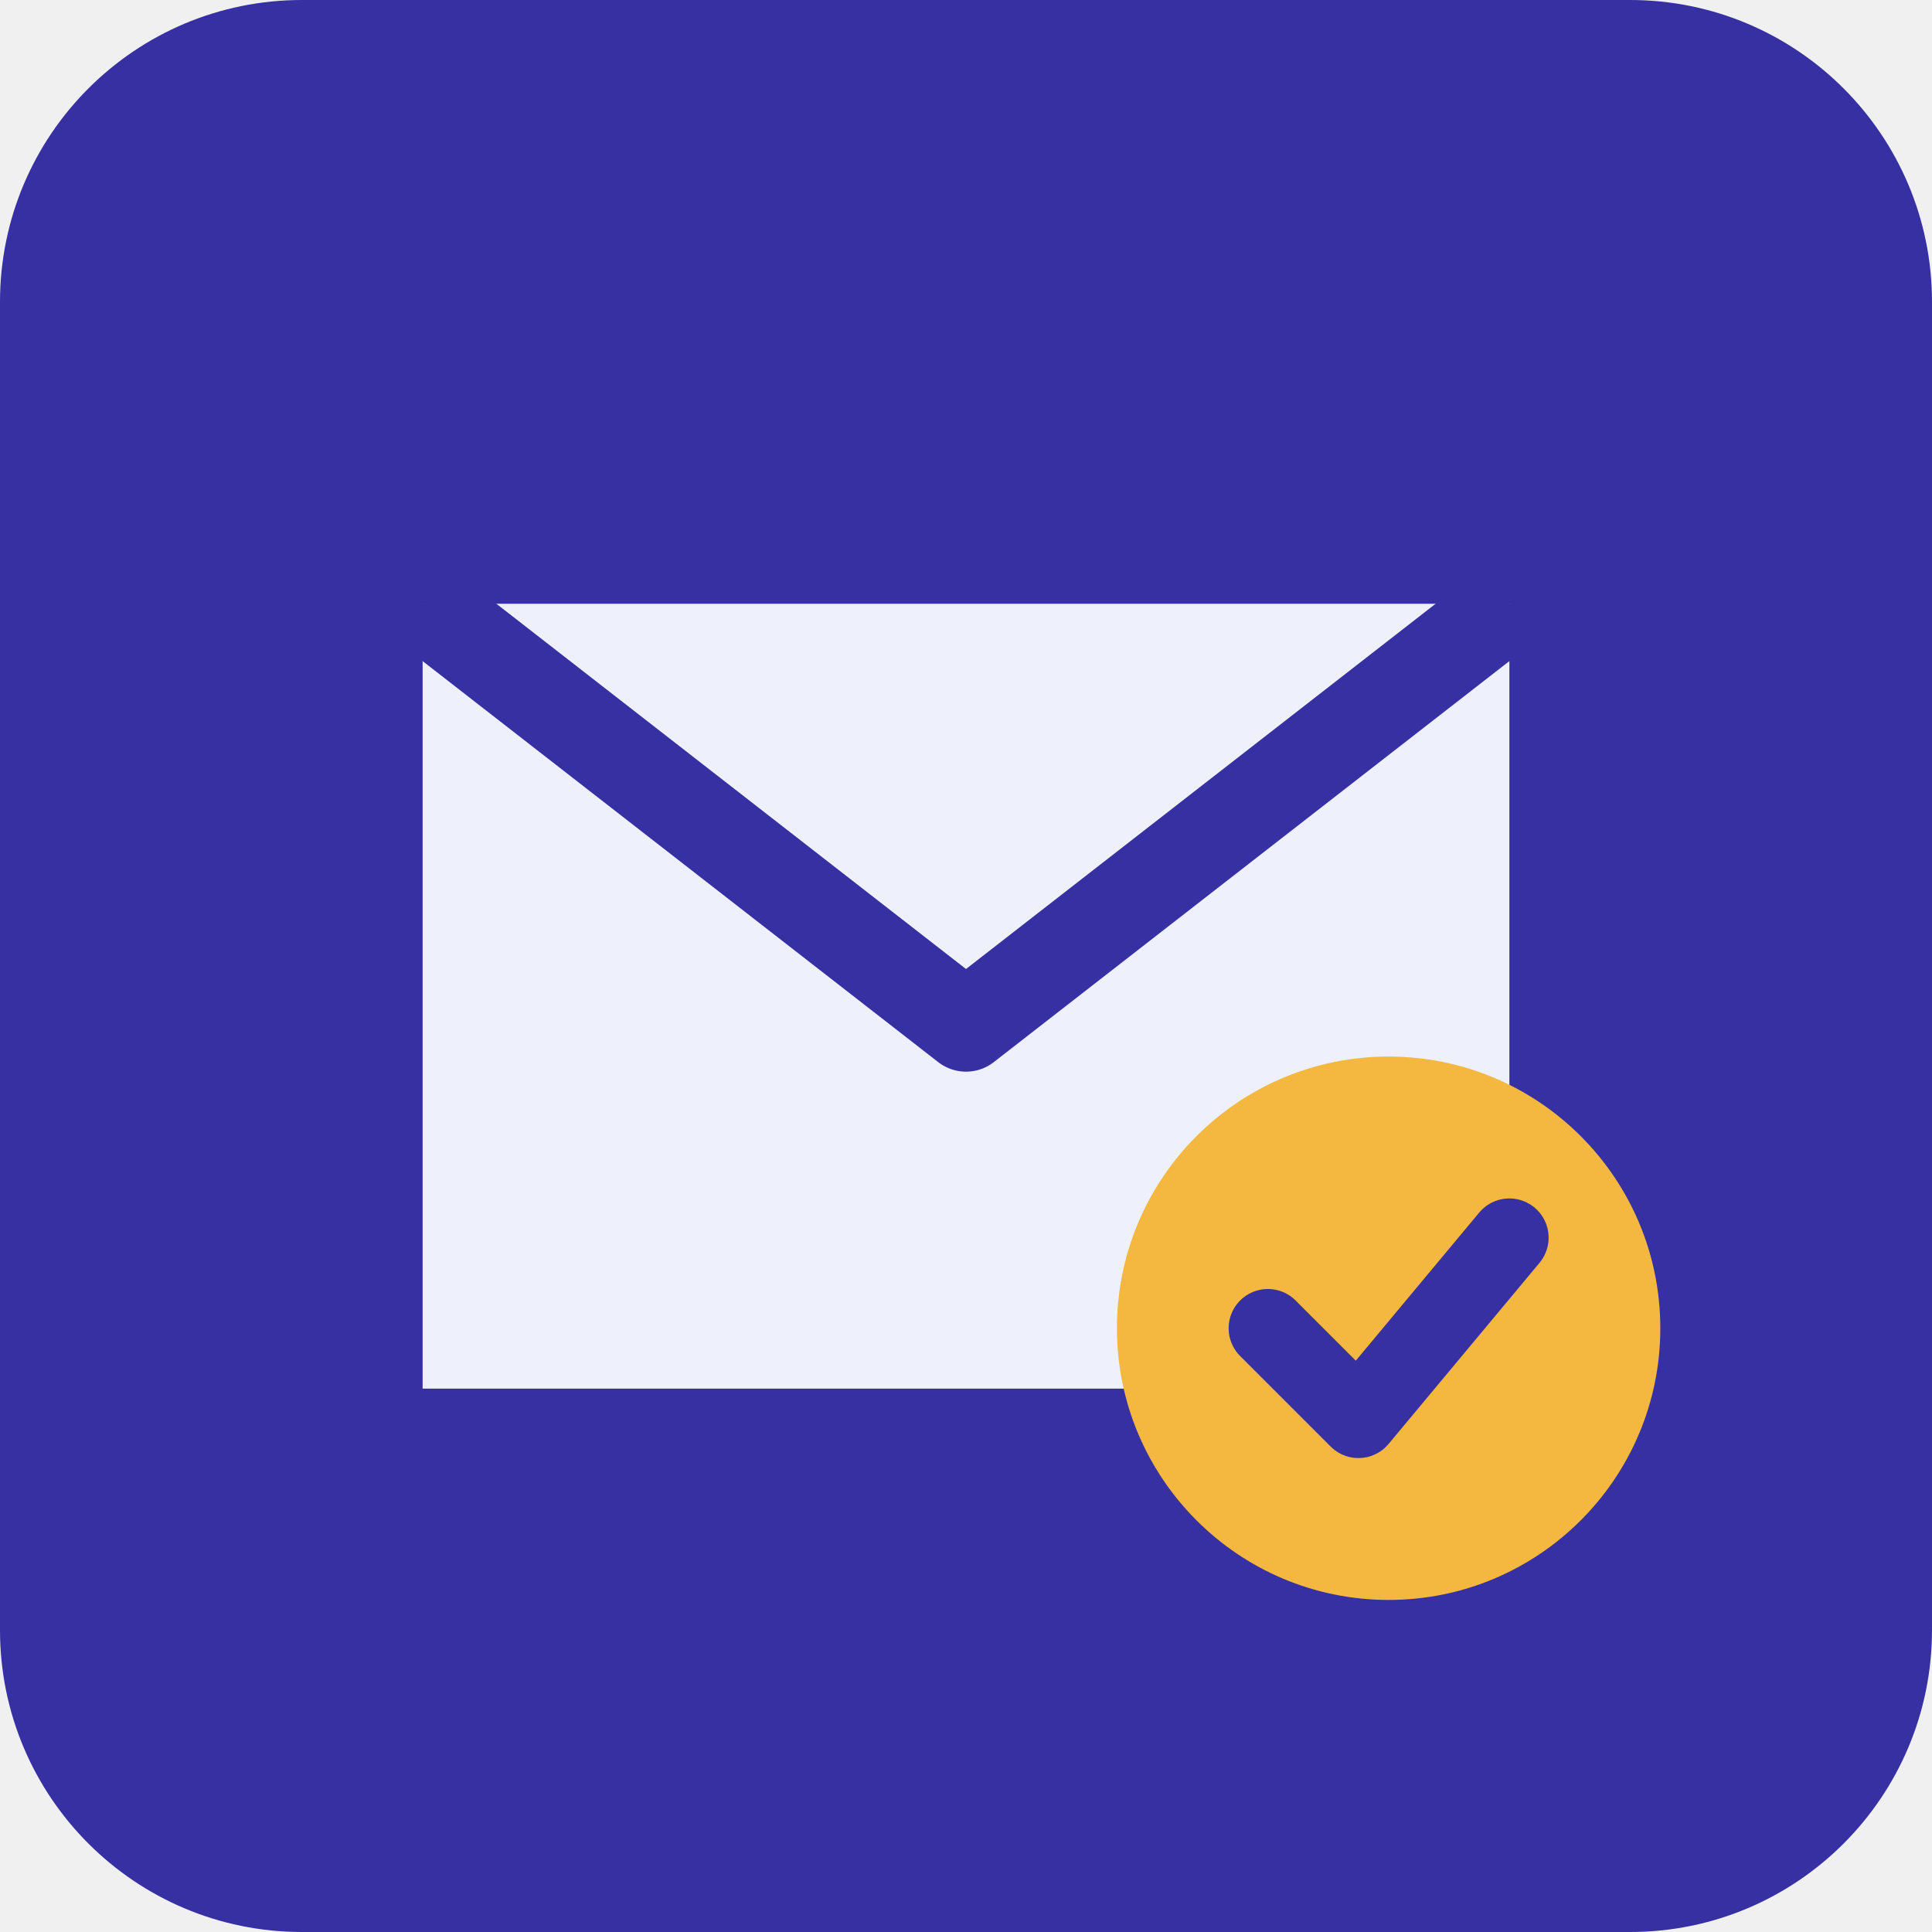
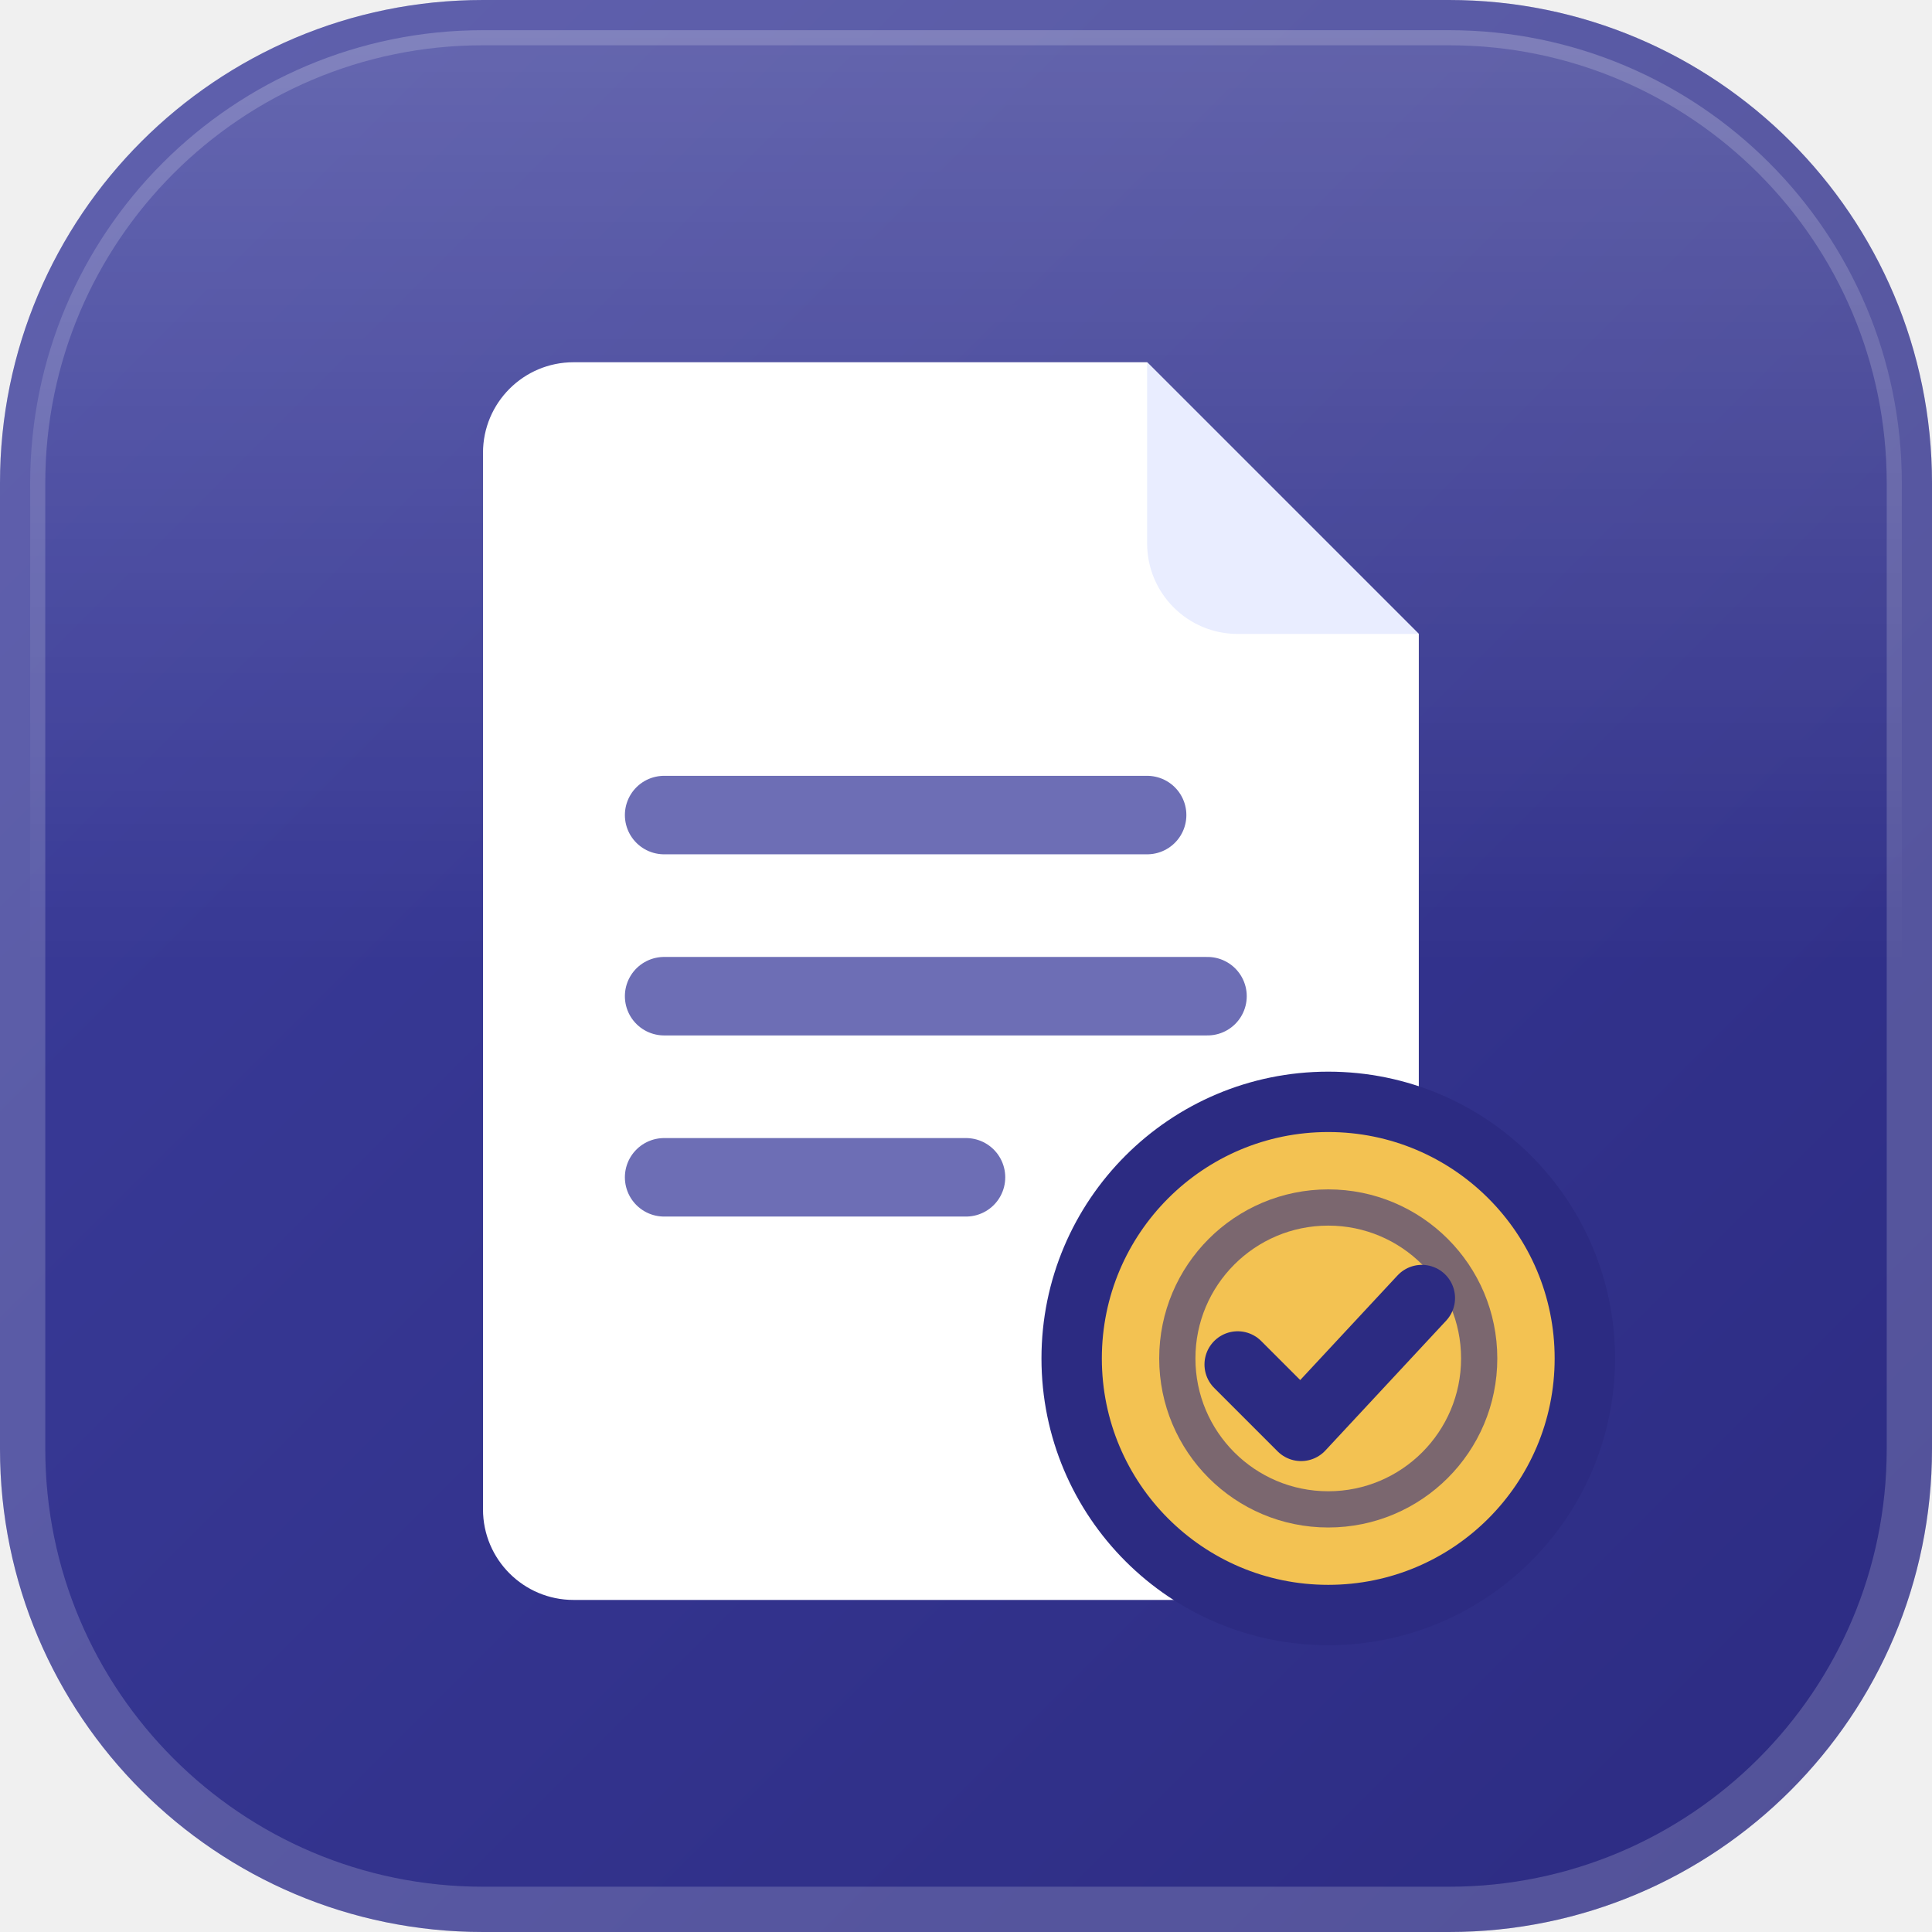
<svg xmlns="http://www.w3.org/2000/svg" viewBox="0 0 64 64">
-   <rect width="64" height="64" rx="10" fill="#3730a3" />
-   <path d="M14 20h36v26H14z" fill="#eef0fb" />
-   <path d="M14 20l18 14 18-14" fill="none" stroke="#3730a3" stroke-width="3" stroke-linejoin="round" />
-   <circle cx="46" cy="44" r="9" fill="#f4b740" />
-   <path d="M42 44l3 3 5-6" fill="none" stroke="#3730a3" stroke-width="2.6" stroke-linecap="round" stroke-linejoin="round" />
+   <defs>
+     <linearGradient id="nen" x1="0" y1="0" x2="1" y2="1">
+       <stop offset="0" stop-color="#3c3e9c" />
+       <stop offset="1" stop-color="#2c2b82" />
+     </linearGradient>
+     <linearGradient id="sang" x1="0" y1="0" x2="0" y2="1">
+       <stop offset="0" stop-color="#fff" stop-opacity=".22" />
+       <stop offset=".5" stop-color="#fff" stop-opacity="0" />
+     </linearGradient>
+   </defs>
+   <rect width="64" height="64" rx="16" fill="url(#nen)" />
+   <rect x="1" y="1" width="62" height="62" rx="15" fill="url(#sang)" />
+   <rect x=".75" y=".75" width="62.5" height="62.5" rx="15.25" fill="none" stroke="#fff" stroke-opacity=".18" stroke-width="1.5" />
+   <path d="M19 12h19l9 9v29a3 3 0 0 1-3 3H19a3 3 0 0 1-3-3V15a3 3 0 0 1 3-3z" fill="#fff" />
+   <path d="M38 12v6a3 3 0 0 0 3 3h6" fill="#e9edff" />
+   <path d="M22 27h16M22 33h18M22 39h10" stroke="#3c3e9c" stroke-width="2.6" stroke-linecap="round" stroke-opacity=".75" />
+   <circle cx="44" cy="45" r="8.5" fill="#f3c252" stroke="#2c2b82" stroke-width="2" />
+   <circle cx="44" cy="45" r="5" fill="none" stroke="#2c2b82" stroke-width="1.2" stroke-opacity=".6" />
+   <path d="M41 45.2l2.1 2.1 4-4.3" fill="none" stroke="#2c2b82" stroke-width="2.2" stroke-linecap="round" stroke-linejoin="round" />
</svg>
